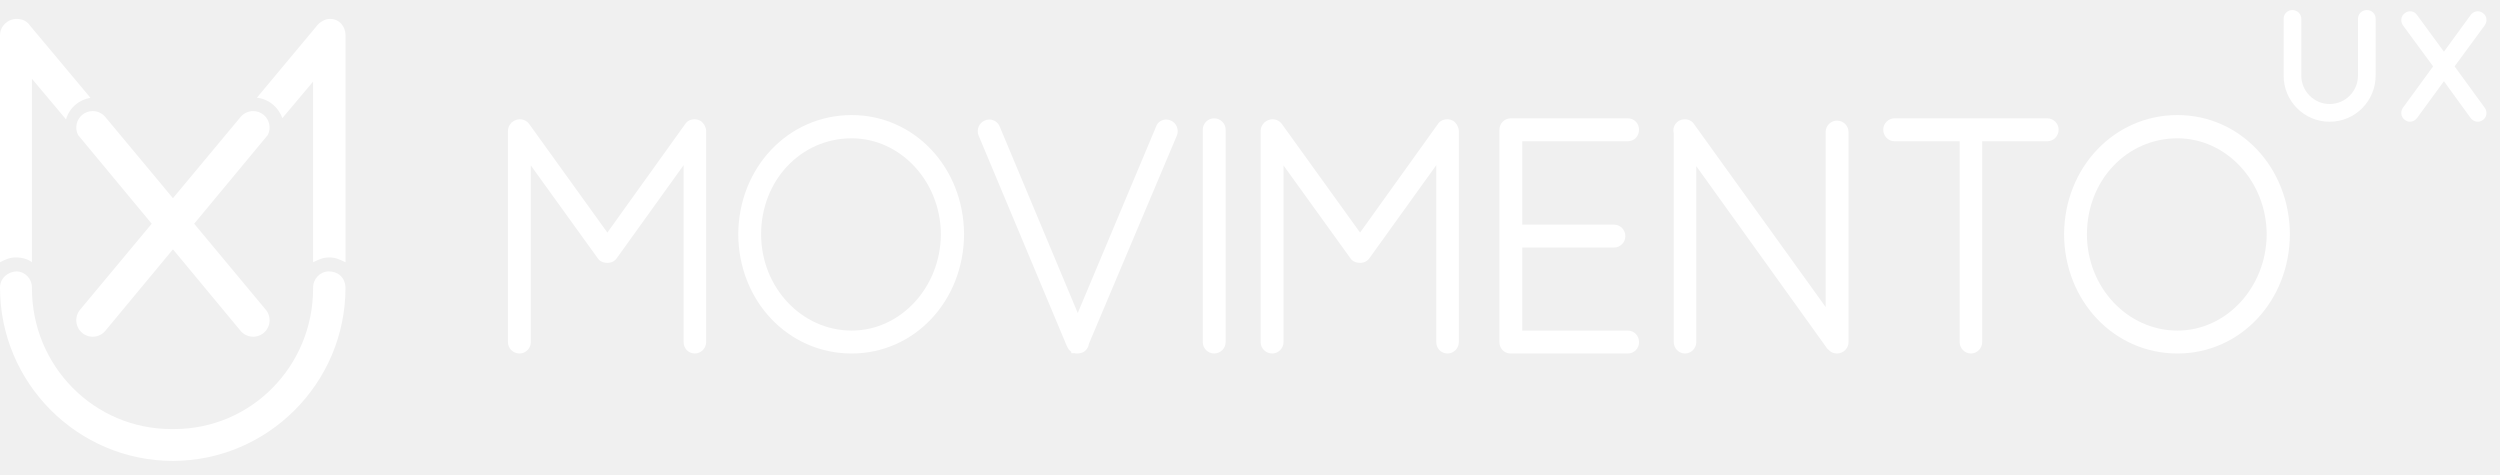
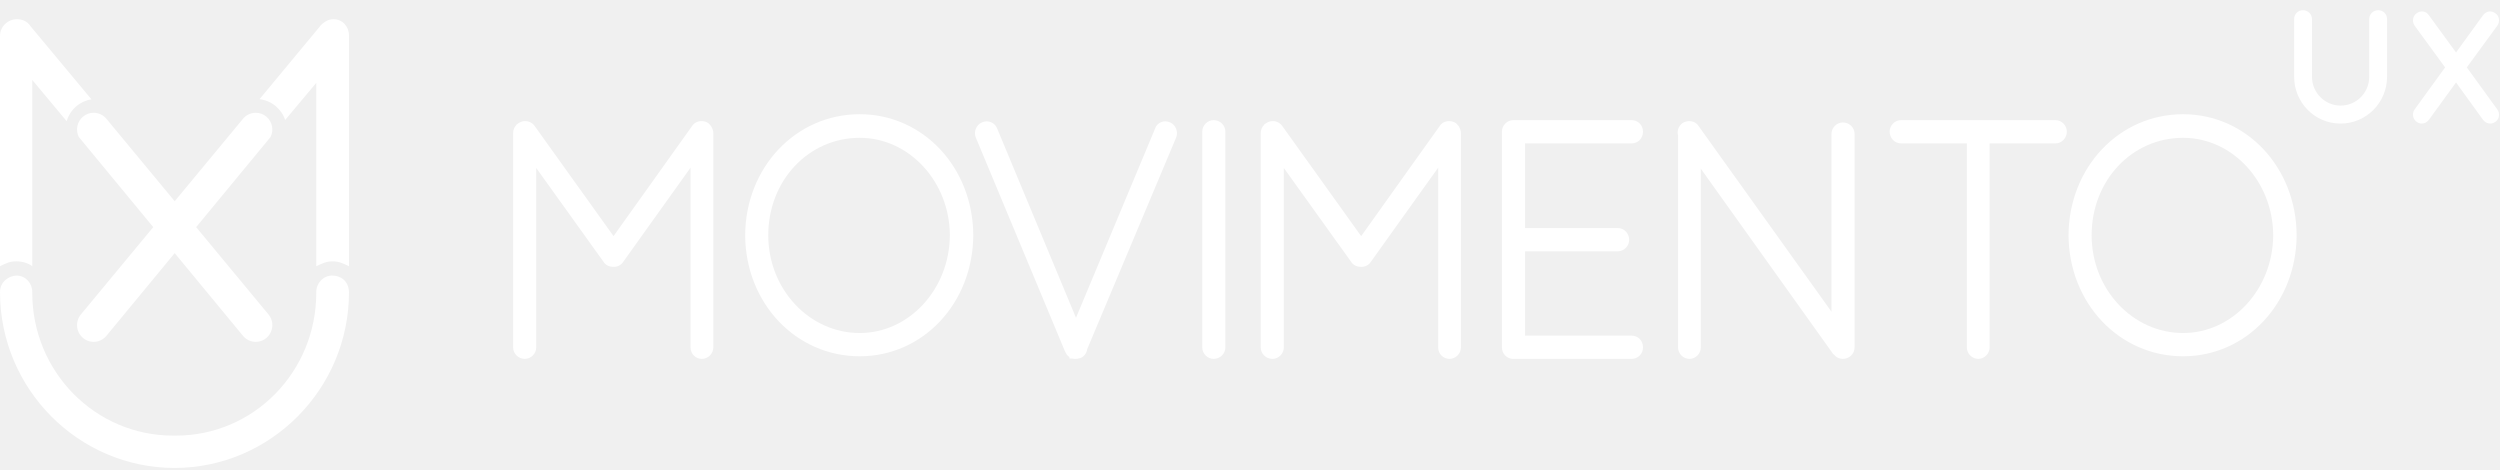
- <svg xmlns="http://www.w3.org/2000/svg" width="200" height="38" viewBox="0 0 200 38">
-   <g fill="none" fill-rule="evenodd">
-     <path fill="#FFF" d="M55.59 28.28c-.505 0-.901-.397-.901-.904v-14.163l-5.327 7.413c-.152.246-.435.402-.745.402-.399 0-.661-.14-.834-.417l-5.317-7.375v14.139c0 .49-.413.904-.902.904-.511 0-.927-.405-.927-.904V10.474c0-.24.095-.464.26-.626v-.022l.153-.113c.18-.119.358-.171.539-.171.299 0 .571.138.745.377l6.255 8.687 6.229-8.686c.147-.232.426-.378.738-.378a.963.963 0 0 1 .52.149l.026.017.022.021c.094.095.154.158.217.251.107.21.151.361.151.493v16.902c0 .49-.413.904-.902.904" />
-     <path fill="#FFF" d="M54.965 12.352l-5.829 8.112c-.13.209-.338.286-.52.286h-.052c-.234 0-.416-.077-.546-.286l-5.829-8.086v14.998c0 .339-.286.626-.624.626-.364 0-.651-.286-.651-.626V10.474c0-.208.104-.391.26-.495 0-.026.026-.026.052-.052.286-.183.676-.13.884.157l6.48 8.998 6.453-8.998c.181-.287.598-.339.884-.157.078.079.13.13.182.208.052.105.104.236.104.339V27.376c0 .339-.286.626-.625.626-.364 0-.624-.286-.624-.626V12.352zm13.167-1.287c-4.062 0-7.243 3.373-7.243 7.678 0 4.248 3.249 7.704 7.243 7.704 3.912 0 7.114-3.456 7.139-7.706-.024-4.231-3.227-7.676-7.139-7.676m0 17.215c-5.06 0-9.045-4.189-9.072-9.536.027-5.35 4.012-9.539 9.072-9.539 5.016 0 8.966 4.189 8.993 9.536-.027 5.35-3.978 9.539-8.993 9.539" />
-     <path fill="#FFF" d="M68.133 26.724c4.007 0 7.389-3.521 7.416-7.981-.026-4.512-3.409-7.955-7.416-7.955-4.137 0-7.52 3.443-7.52 7.955 0 4.459 3.383 7.981 7.52 7.981m0-17.241c4.866 0 8.691 4.148 8.716 9.261-.026 5.112-3.851 9.259-8.716 9.259-4.918 0-8.769-4.146-8.795-9.259.026-5.112 3.877-9.261 8.795-9.261m18.085 18.797c-.103 0-.197-.002-.281-.026h-.23l-.01-.122c-.125-.077-.221-.187-.282-.327a.278.278 0 0 1-.056-.107l-.02-.032-7.051-16.824c-.192-.459.032-1.008.487-1.198.103-.052.232-.083.367-.083.359 0 .691.219.827.545l6.251 14.936 6.276-14.937c.103-.313.435-.545.801-.545.135 0 .264.031.384.09.199.083.376.266.468.494.091.226.092.48.002.697l-7.037 16.66c-.051.332-.254.601-.537.708l-.046.018h-.032c-.079.027-.175.052-.278.052" />
-     <path fill="#FFF" d="M85.645 27.637c-.026 0-.026-.026-.026-.051l-.026-.026-7.051-16.824c-.13-.312.026-.704.339-.834.312-.157.702 0 .832.313l6.505 15.545L92.75 10.213c.103-.313.493-.47.806-.313.313.13.469.522.339.834l-7.051 16.694c-.026.234-.157.443-.364.522h-.026c-.078.026-.156.051-.234.051-.078 0-.182 0-.234-.026-.026 0-.026-.026-.026-.026-.156-.052-.26-.157-.312-.314m11.476.643c-.489 0-.902-.414-.902-.904V10.37c0-.49.413-.904.902-.904.511 0 .927.405.927.904v17.006c0 .499-.416.904-.927.904" />
-     <path fill="#FFF" d="M96.497 10.37c0-.339.286-.627.624-.627.364 0 .651.287.651.627v17.006c0 .339-.286.626-.651.626-.339 0-.624-.286-.624-.626V10.37zm19.307 17.91c-.506 0-.901-.397-.901-.904v-14.163l-5.327 7.413c-.153.246-.436.402-.745.402-.397 0-.66-.14-.833-.416l-5.317-7.376v14.14c0 .49-.412.904-.901.904-.512 0-.928-.405-.928-.904V10.474a.876.876 0 0 1 .26-.626v-.023l.155-.112c.18-.118.357-.171.538-.171.299 0 .571.138.745.377l6.255 8.687 6.229-8.686c.147-.232.426-.378.738-.378a.967.967 0 0 1 .519.149l.026.017.022.021c.094.094.155.158.217.251.107.211.151.363.151.493v16.902c0 .49-.413.904-.902.904" />
-     <path fill="#FFF" d="M115.18 12.352l-5.829 8.112c-.13.209-.339.286-.521.286h-.052c-.234 0-.416-.077-.546-.286l-5.828-8.086v14.998c0 .339-.286.626-.625.626-.363 0-.65-.286-.65-.626V10.474c0-.208.104-.391.26-.495 0-.026.026-.026.052-.052.286-.183.676-.13.884.157l6.479 8.998 6.453-8.998c.182-.287.599-.339.885-.157.078.079.13.13.182.208.051.105.104.236.104.339V27.376c0 .339-.286.626-.625.626-.364 0-.624-.286-.624-.626V12.352zm5.599 15.926c-.471-.039-.826-.426-.826-.903V10.37c0-.49.412-.904.901-.904h9.368c.505 0 .901.397.901.904 0 .53-.388.93-.901.93h-8.441v6.67h7.347c.497 0 .901.417.901.929 0 .49-.411.904-.901.904h-7.347v6.644h8.441c.513 0 .901.4.901.929 0 .507-.396.904-.901.904l-9.443-.002z" />
-     <path fill="#FFF" d="M120.23 10.37c0-.339.286-.627.624-.627h9.368c.364 0 .624.287.624.627 0 .365-.26.652-.624.652h-8.716v7.225h7.624c.339 0 .624.287.624.652 0 .339-.286.625-.624.625h-7.624v7.2h8.716c.364 0 .624.286.624.652 0 .339-.26.626-.624.626h-9.419a.624.624 0 0 1-.572-.626V10.37zm26.723 17.91c-.284 0-.522-.113-.707-.335-.022-.011-.093-.065-.14-.159l-10.404-14.495v14.085c0 .49-.412.904-.901.904-.489 0-.901-.414-.901-.904v-16.708c-.092-.364.033-.721.341-.96.175-.113.355-.165.542-.165.312 0 .591.146.746.392l10.523 14.627V10.552c0-.489.412-.903.901-.903.512 0 .928.405.928.903v16.824c0 .499-.416.904-.927.904" />
-     <path fill="#FFF" d="M135.426 12.431V27.376c0 .339-.286.626-.624.626-.339 0-.625-.287-.625-.626V10.631c-.078-.261 0-.522.234-.705.286-.183.703-.13.884.157l11.033 15.336V10.552c0-.339.286-.626.624-.626.364 0 .652.287.652.626v16.824c0 .339-.287.626-.652.626-.209 0-.364-.078-.494-.234-.026-.026-.078-.053-.103-.105l-10.929-15.232zm22.248 15.849c-.488 0-.901-.414-.901-.904V11.3h-5.213c-.497 0-.901-.417-.901-.93 0-.49.412-.904.901-.904h12.229c.489 0 .902.414.902.904 0 .512-.404.93-.902.93h-5.213v16.076c0 .49-.413.904-.902.904" />
-     <path fill="#FFF" d="M157.05 11.022h-5.491c-.339 0-.624-.287-.624-.652 0-.339.286-.626.624-.626h12.229c.339 0 .625.287.625.626 0 .365-.286.652-.625.652h-5.49v16.354c0 .339-.286.626-.625.626-.338 0-.624-.287-.624-.626V11.022zm17.148.043c-4.062 0-7.243 3.373-7.243 7.678 0 4.248 3.249 7.704 7.243 7.704 3.912 0 7.114-3.456 7.138-7.706-.024-4.231-3.227-7.676-7.138-7.676m0 17.215c-5.06 0-9.045-4.189-9.072-9.536.027-5.35 4.012-9.539 9.072-9.539 5.016 0 8.967 4.189 8.993 9.536-.026 5.35-3.978 9.539-8.993 9.539" />
-     <path fill="#FFF" d="M174.198 26.724c4.006 0 7.39-3.521 7.416-7.981-.026-4.512-3.409-7.955-7.416-7.955-4.137 0-7.52 3.443-7.52 7.955 0 4.459 3.383 7.981 7.52 7.981m0-17.241c4.865 0 8.691 4.148 8.716 9.261-.026 5.112-3.852 9.259-8.716 9.259-4.919 0-8.769-4.146-8.795-9.259.026-5.112 3.876-9.261 8.795-9.261m12.173.256c-2.05 0-3.68-1.659-3.68-3.688V1.506c0-.396.306-.702.701-.702.382 0 .713.306.713.702v4.544c0 1.251 1.018 2.271 2.267 2.271 1.26 0 2.266-1.02 2.266-2.271V1.506c0-.396.319-.702.713-.702.395 0 .7.306.7.702v4.544c0 2.029-1.643 3.688-3.679 3.688" />
-     <path d="M192.102.901h6.815v8.838h-6.815z" />
-     <path fill="#FFF" d="M198.786 2.017l-2.419 3.293 2.419 3.318c.217.306.165.753-.153.97-.128.089-.266.141-.407.141-.23 0-.433-.115-.574-.294l-2.138-2.948-2.152 2.948c-.14.179-.344.294-.56.294a.661.661 0 0 1-.408-.141c-.318-.217-.381-.664-.165-.97l2.419-3.318-2.419-3.293c-.216-.319-.152-.753.165-.97.306-.242.752-.179.968.153l2.152 2.936 2.139-2.936c.242-.331.662-.395.981-.153.319.217.37.651.153.97M26.409 1.512c-.215 0-.383.052-.561.145-.216.112-.425.282-.568.491l-4.728 5.667c.469.054.917.243 1.281.549.348.293.612.67.751 1.091l2.463-2.926v14.45c.51-.242.818-.384 1.297-.384.479 0 .786.142 1.297.384V2.814c0-.719-.515-1.302-1.232-1.302M2.554 20.979V6.301l2.728 3.249c.131-.461.399-.872.773-1.187.339-.285.751-.468 1.183-.536l-4.814-5.751c-.145-.228-.357-.402-.623-.494-.132-.045-.314-.071-.461-.071C.624 1.512.002 2.094.002 2.814v18.165c.468-.242.798-.385 1.276-.385.479 0 .978.142 1.276.385" />
-     <path d="M0 21.712h27.637v15.163H0z" />
-     <path fill="#FFF" d="M26.293 21.712c-.701.017-1.245.593-1.245 1.301v.058c0 6.207-4.931 11.254-11.123 11.254h-.213c-6.191 0-11.157-5.046-11.157-11.254v-.058c0-.709-.529-1.284-1.23-1.301-.656.016-1.327.516-1.324 1.301 0 7.635 6.206 13.848 13.82 13.861 7.614-.013 13.818-6.226 13.818-13.861-.035-.909-.693-1.308-1.345-1.301" />
-     <path fill="#FFF" d="M6.242 10.796l5.894 7.102-5.73 6.88c-.465.559-.388 1.39.17 1.855.558.467 1.387.39 1.851-.17l5.408-6.517 5.408 6.517c.464.56 1.293.636 1.851.17.558-.465.634-1.296.169-1.855l-5.729-6.88 5.893-7.102c.27-.536.147-1.205-.333-1.605a1.31 1.31 0 0 0-.845-.305 1.313 1.313 0 0 0-1.005.475l-5.409 6.495-5.409-6.495a1.315 1.315 0 0 0-1.005-.475 1.311 1.311 0 0 0-.846.305c-.48.4-.602 1.069-.333 1.605" />
+ <svg xmlns="http://www.w3.org/2000/svg" width="197" height="37" viewBox="0 0 197 37">
+   <g class="logo-type" fill="#FFF">
+     <path d="M55.312 28.28c-.503 0-.897-.397-.897-.904v-14.163l-5.3 7.413c-.152.246-.433.402-.741.402-.397 0-.658-.14-.83-.417l-5.29-7.375v14.139c0 .49-.411.904-.897.904-.509 0-.922-.405-.922-.904V10.474c0-.24.094-.464.259-.626v-.022l.152-.113c.18-.119.356-.171.537-.171.298 0 .568.138.741.377l6.223 8.687 6.198-8.686c.146-.232.424-.378.735-.378a.955.955 0 0 1 .517.149l.026.017.021.021c.093.095.153.158.216.251.106.21.15.361.15.493v16.902c0 .49-.411.904-.897.904M84.787 28.28c-.102 0-.196-.002-.28-.026h-.229l-.01-.122c-.124-.077-.22-.187-.281-.327a.278.278 0 0 1-.056-.107l-.02-.032-7.016-16.824c-.191-.459.032-1.008.485-1.198.102-.052.231-.083.366-.083.357 0 .687.219.822.545l6.22 14.936 6.244-14.937c.102-.313.433-.545.797-.545a.852.852 0 0 1 .383.09c.198.083.374.266.465.494.091.226.092.48.002.697L85.676 27.502c-.05.332-.252.601-.534.708l-.046.018h-.032c-.079.027-.174.052-.277.052M95.636 28.28c-.486 0-.897-.414-.897-.904V10.37c0-.49.411-.904.897-.904.509 0 .922.405.922.904v17.006c0 .499-.413.904-.922.904M114.225 28.28c-.503 0-.897-.397-.897-.904v-14.163l-5.301 7.413c-.152.246-.433.402-.742.402-.395 0-.657-.14-.829-.416l-5.291-7.376v14.14c0 .49-.41.904-.896.904-.509 0-.923-.405-.923-.904V10.474a.878.878 0 0 1 .259-.626v-.023l.154-.112c.179-.118.355-.171.536-.171.298 0 .568.138.741.377l6.223 8.687 6.198-8.686c.146-.232.424-.378.735-.378a.959.959 0 0 1 .516.149l.026.017.021.021c.093.094.154.158.216.251.106.211.15.363.15.493v16.902c0 .49-.411.904-.897.904M119.175 28.278c-.469-.039-.822-.426-.822-.902V10.37c0-.49.41-.904.897-.904h9.321c.502 0 .897.397.897.904 0 .53-.387.93-.897.93h-8.398v6.67h7.31c.494 0 .897.417.897.929 0 .49-.409.904-.896.904h-7.31v6.644h8.398c.51 0 .897.4.897.929 0 .507-.395.904-.897.904l-9.396-.002zM145.218 28.28c-.283 0-.52-.113-.703-.335-.022-.011-.093-.065-.139-.159l-10.352-14.495v14.085c0 .49-.41.904-.897.904-.486 0-.897-.414-.897-.904v-16.708c-.092-.364.033-.721.339-.96.174-.113.354-.165.539-.165.31 0 .588.146.743.392l10.47 14.627V10.552c0-.489.41-.903.897-.903.509 0 .923.405.923.903v16.824c0 .499-.414.904-.923.904M155.885 28.28c-.485 0-.897-.414-.897-.904V11.3h-5.187c-.494 0-.897-.417-.897-.93 0-.49.41-.904.897-.904h12.168c.486 0 .897.414.897.904 0 .512-.402.93-.897.93h-5.187v16.076c0 .49-.411.904-.897.904M172.027 10.86c-4.042 0-7.207 3.373-7.207 7.678 0 4.248 3.233 7.704 7.207 7.704 3.892 0 7.079-3.456 7.102-7.706-.024-4.231-3.21-7.676-7.102-7.676m0 17.215c-5.035 0-8.999-4.189-9.027-9.536C163.027 13.189 166.992 9 172.027 9c4.991 0 8.922 4.189 8.948 9.536-.026 5.35-3.958 9.539-8.948 9.539M67.746 10.86c-4.042 0-7.207 3.373-7.207 7.678 0 4.248 3.233 7.704 7.207 7.704 3.892 0 7.079-3.456 7.103-7.706-.024-4.231-3.21-7.676-7.103-7.676m0 17.215c-5.035 0-8.999-4.189-9.027-9.536C58.746 13.189 62.711 9 67.746 9c4.991 0 8.922 4.189 8.948 9.536-.026 5.35-3.958 9.539-8.948 9.539M184.439 9.738c-2.04 0-3.661-1.659-3.661-3.688V1.506c0-.396.304-.702.697-.702.38 0 .709.306.709.702v4.544c0 1.251 1.013 2.271 2.255 2.271 1.253 0 2.255-1.02 2.255-2.271V1.506c0-.396.317-.702.71-.702s.696.306.696.702v4.544c0 2.029-1.634 3.688-3.661 3.688M196.792 2.017l-2.407 3.293 2.407 3.318c.216.306.165.753-.152.97-.127.089-.265.141-.405.141-.228 0-.431-.115-.571-.294l-2.128-2.948-2.141 2.948c-.139.179-.342.294-.557.294a.655.655 0 0 1-.406-.141c-.316-.217-.379-.664-.164-.97l2.407-3.318-2.407-3.293c-.215-.319-.152-.753.164-.97.304-.242.748-.179.963.153l2.141 2.936 2.128-2.936c.241-.331.659-.395.976-.153.317.217.368.651.152.97" />
+   </g>
+   <g class="logo-symbol" fill="#FFF">
+     <path d="M26.277 1.512c-.214 0-.381.052-.558.145-.215.112-.423.282-.565.491l-4.704 5.667c.467.054.912.243 1.275.549.346.293.609.67.747 1.091l2.45-2.926v14.45c.508-.242.814-.384 1.29-.384.477 0 .782.142 1.291.384V2.814c0-.719-.512-1.302-1.226-1.302M2.541 20.979V6.301l2.715 3.249c.13-.461.397-.872.77-1.187.337-.285.747-.468 1.178-.536l-4.79-5.751c-.144-.228-.355-.402-.62-.494-.132-.045-.312-.071-.459-.071C.621 1.512.002 2.094.002 2.814v18.165c.466-.242.794-.385 1.269-.385.477 0 .973.142 1.27.385M26.161 21.712c-.697.017-1.239.593-1.239 1.302v.058c0 6.207-4.906 11.254-11.067 11.254h-.212c-6.16 0-11.101-5.046-11.101-11.254v-.058c0-.709-.527-1.284-1.224-1.301-.652.016-1.321.516-1.317 1.302 0 7.635 6.175 13.848 13.751 13.861 7.576-.013 13.749-6.226 13.749-13.861-.035-.909-.69-1.308-1.338-1.302" />
+     <path d="M6.211 10.796l5.864 7.102-5.701 6.88c-.462.559-.386 1.39.169 1.855.555.467 1.38.39 1.842-.17l5.381-6.517 5.381 6.517a1.3 1.3 0 0 0 1.842.17c.555-.465.631-1.296.168-1.855l-5.7-6.88 5.863-7.102c.268-.536.146-1.205-.331-1.605a1.3 1.3 0 0 0-.841-.305 1.304 1.304 0 0 0-1.0.475l-5.382 6.495-5.382-6.495a1.305 1.305 0 0 0-1-.475 1.3 1.3 0 0 0-.842.305c-.477.4-.599 1.069-.331 1.605" />
  </g>
</svg>
